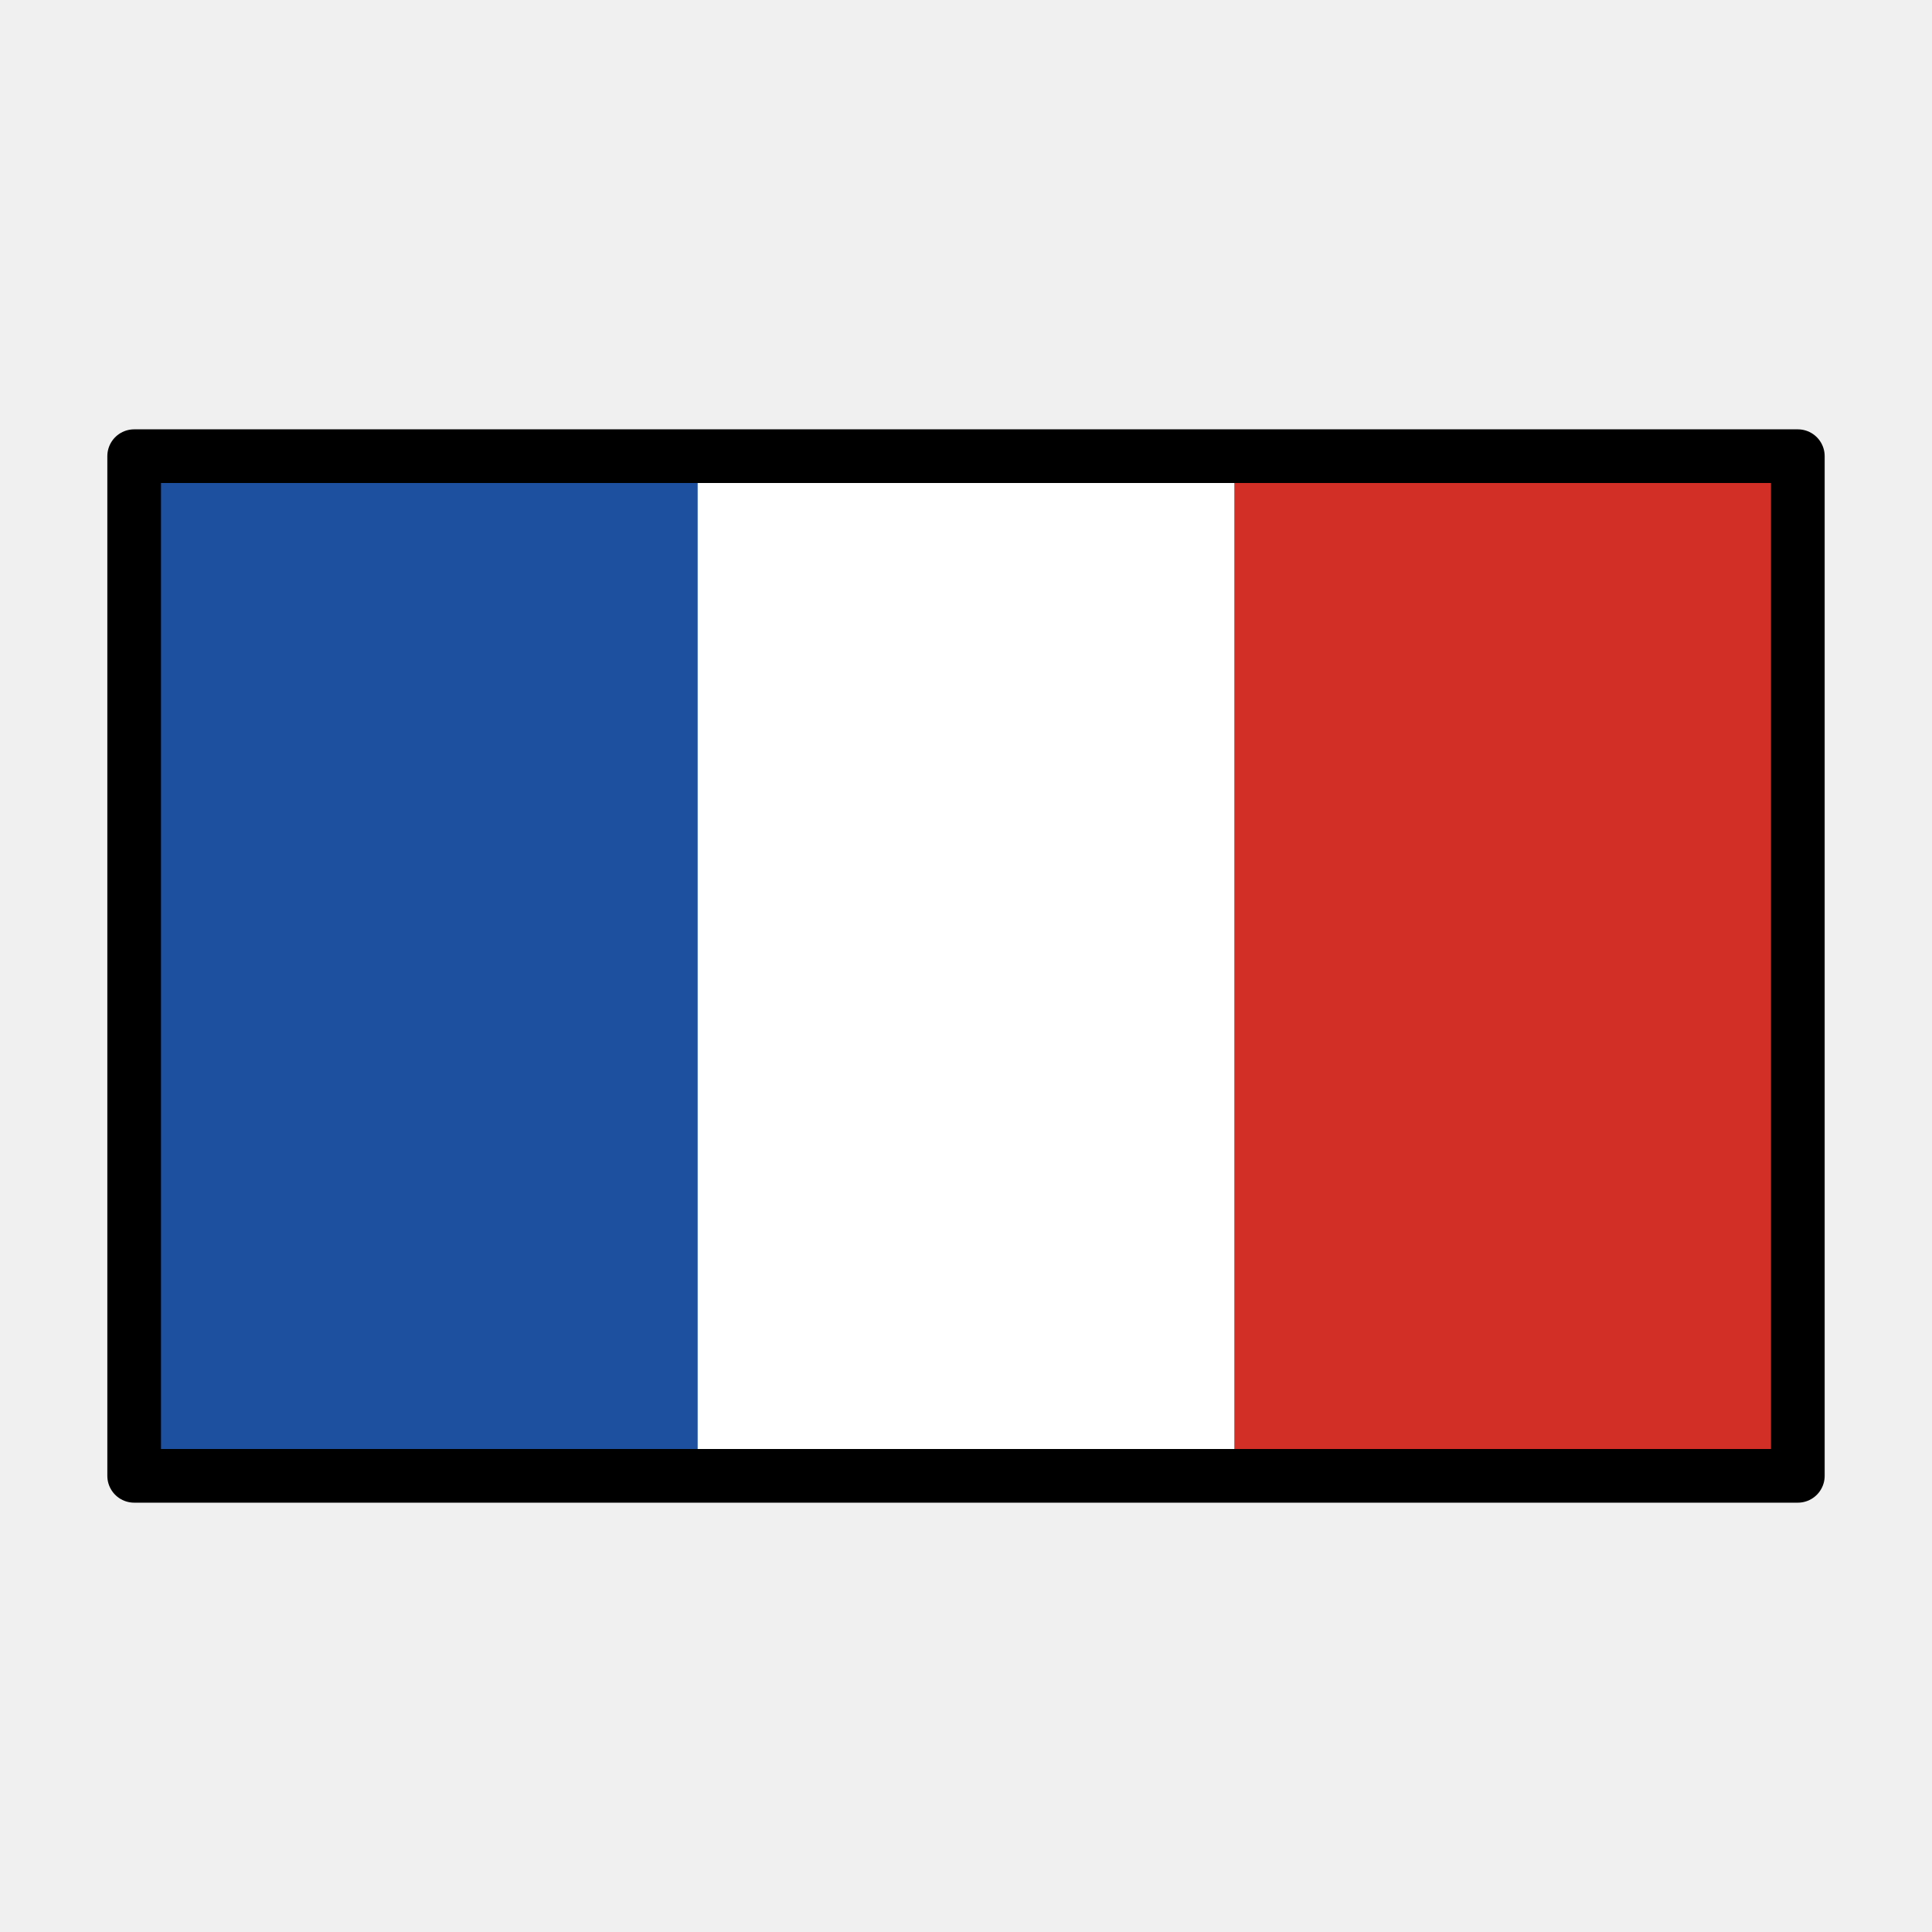
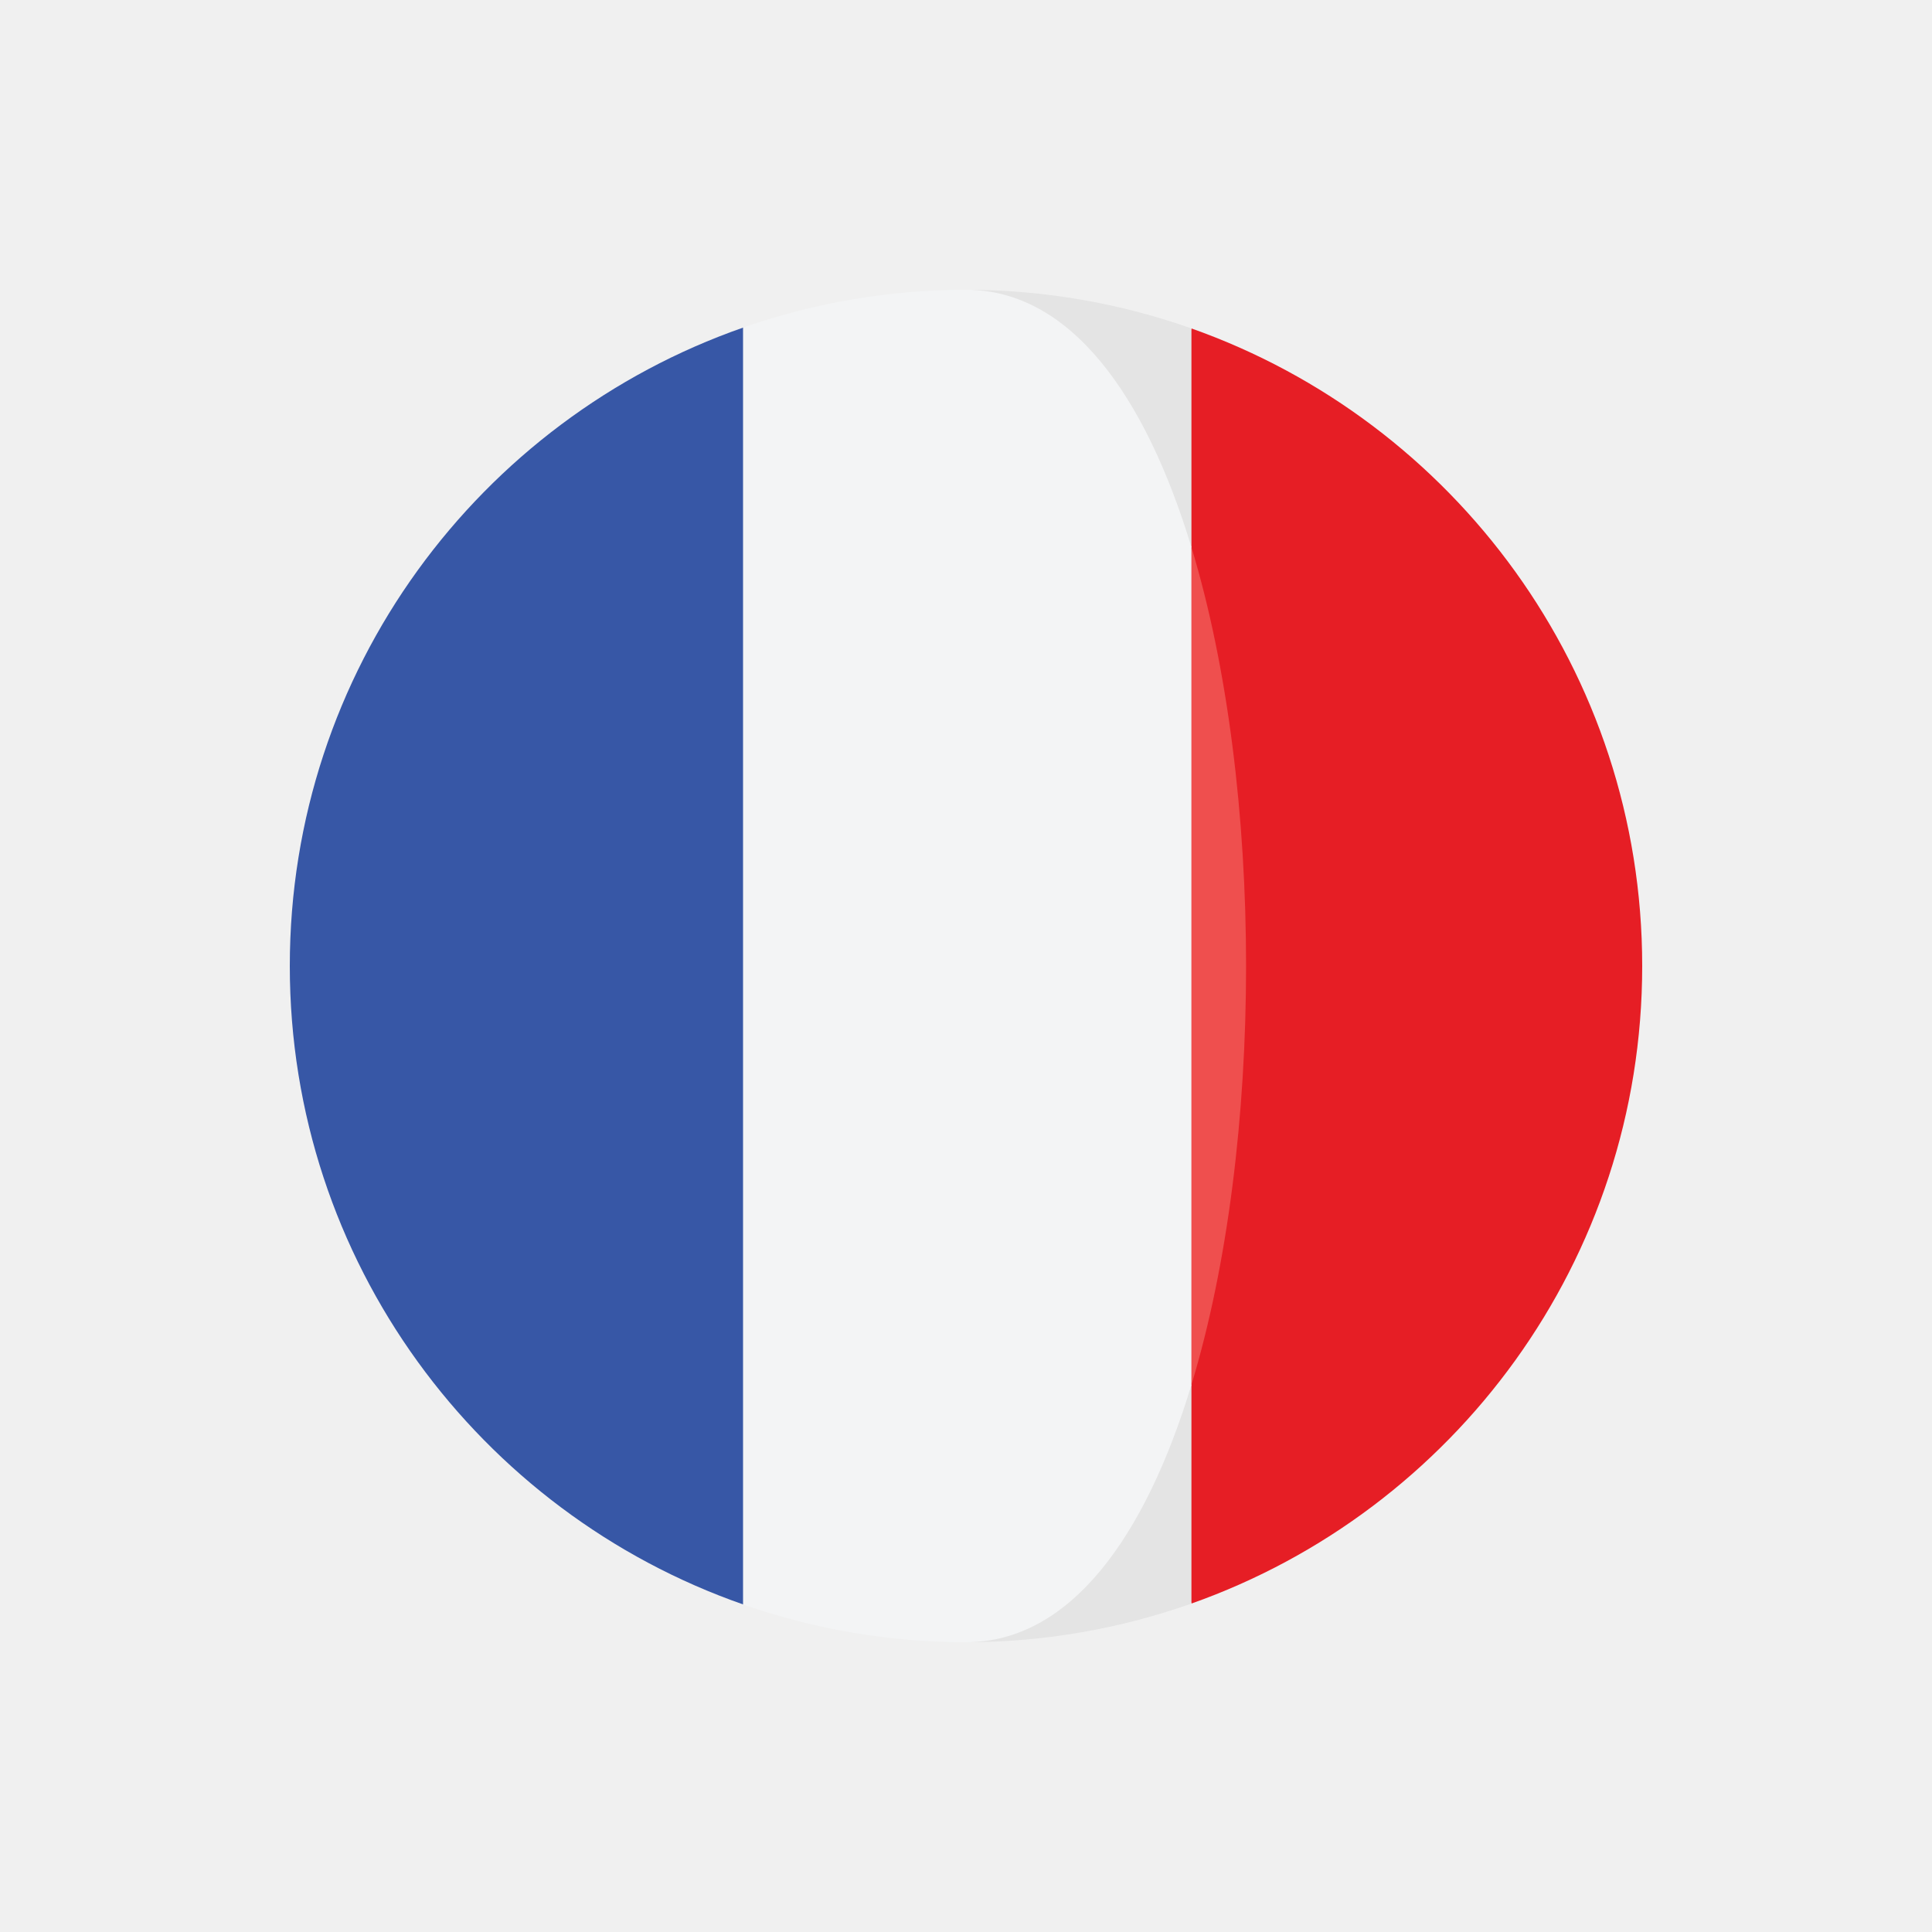
- <svg xmlns="http://www.w3.org/2000/svg" width="35" height="35" viewBox="0 0 72 72" fill="none">
-   <path d="M5 17H67V55H5V17Z" fill="white" />
-   <path d="M5 17H26V55H5V17Z" fill="#1E50A0" />
-   <path d="M46 17H67V55H46V17Z" fill="#D22F27" />
-   <path d="M5 17H67V55H5V17Z" stroke="black" stroke-width="2" stroke-linecap="round" stroke-linejoin="round" />
+ <svg xmlns="http://www.w3.org/2000/svg" version="1.1" width="1000" height="1000" viewBox="0 0 1000 1000" xml:space="preserve">
+   <defs>
+ </defs>
+   <rect x="0" y="0" width="100%" height="100%" fill="rgba(255,255,255,0)" />
+   <g transform="matrix(0.875 0 0 0.875 500 500)" id="326236">
+     <g style="" vector-effect="non-scaling-stroke">
+       <g transform="matrix(1.6889 0 0 1.6889 243.3388 -0.0019)" id="Capa_1">
+         <path style="stroke: none; stroke-width: 1; stroke-dasharray: none; stroke-linecap: butt; stroke-dashoffset: 0; stroke-linejoin: miter; stroke-miterlimit: 4; is-custom-font: none; font-file-url: none; fill: rgb(230,30,37); fill-rule: nonzero; opacity: 1;" transform=" translate(-380.9235, -236.8395)" d="M 315.802 13.535 l -27.639 76.632 c 25.512 84.193 25.512 209.156 0 293.353 l 27.639 76.624 c 91.975 -32.523 157.882 -120.195 157.882 -223.31 C 473.684 133.735 407.777 46.059 315.802 13.535 z" stroke-linecap="round" />
+       </g>
+       <g transform="matrix(1.6889 0 0 1.6889 66.6761 -318.9709)" id="Capa_1">
+         <path style="stroke: none; stroke-width: 1; stroke-dasharray: none; stroke-linecap: butt; stroke-dashoffset: 0; stroke-linejoin: miter; stroke-miterlimit: 4; is-custom-font: none; font-file-url: none; fill: rgb(228,228,228); fill-rule: nonzero; opacity: 1;" transform=" translate(-276.321, -47.9775)" d="M 315.802 90.167 V 13.535 C 291.102 4.8 264.536 0.002 236.84 0.002 C 273.361 0.002 222.723 123.775 315.802 90.167 z" stroke-linecap="round" />
+       </g>
+       <g transform="matrix(1.6889 0 0 1.6889 66.1252 323.356)" id="Capa_1">
+         <path style="stroke: none; stroke-width: 1; stroke-dasharray: none; stroke-linecap: butt; stroke-dashoffset: 0; stroke-linejoin: miter; stroke-miterlimit: 4; is-custom-font: none; font-file-url: none; fill: rgb(228,228,228); fill-rule: nonzero; opacity: 1;" transform=" translate(-275.9948, -428.3024)" d="M 236.84 473.682 c 27.695 0 54.262 -4.798 78.962 -13.534 v -76.624 C 223.658 374.328 236.84 473.682 236.84 473.682 z" stroke-linecap="round" />
+       </g>
+       <g transform="matrix(1.6889 0 0 1.6889 -265.8962 0.0074)" id="Capa_1">
+         <path style="stroke: none; stroke-width: 1; stroke-dasharray: none; stroke-linecap: butt; stroke-dashoffset: 0; stroke-linejoin: miter; stroke-miterlimit: 4; is-custom-font: none; font-file-url: none; fill: rgb(55,87,166); fill-rule: nonzero; opacity: 1;" transform=" translate(-79.403, -236.845)" d="M 0 236.837 C 0 340.297 66.355 428.2 158.806 460.461 V 13.229 C 66.355 45.49 0 133.393 0 236.837 z" stroke-linecap="round" />
+       </g>
+       <g transform="matrix(1.6889 0 0 1.6889 149.5144 0.0041)" id="Capa_1">
+         <path style="stroke: none; stroke-width: 1; stroke-dasharray: none; stroke-linecap: butt; stroke-dashoffset: 0; stroke-linejoin: miter; stroke-miterlimit: 4; is-custom-font: none; font-file-url: none; fill: rgb(239,79,78); fill-rule: nonzero; opacity: 1;" transform=" translate(-325.3701, -236.8435)" d="M 315.802 90.167 V 383.52 C 341.317 299.323 341.317 174.359 315.802 90.167 z" stroke-linecap="round" />
+       </g>
+       <g transform="matrix(1.6889 0 0 1.6889 0.7811 0.0033)" id="Capa_1">
+         <path style="stroke: none; stroke-width: 1; stroke-dasharray: none; stroke-linecap: butt; stroke-dashoffset: 0; stroke-linejoin: miter; stroke-miterlimit: 4; is-custom-font: none; font-file-url: none; fill: rgb(243,244,245); fill-rule: nonzero; opacity: 1;" transform=" translate(-237.304, -236.8425)" d="M 315.802 383.523 V 90.167 C 299.677 36.938 273.361 0.002 236.84 0.002 c -27.351 0 -53.592 4.697 -78.034 13.227 v 447.234 c 24.442 8.53 50.683 13.22 78.034 13.22 C 273.361 473.682 299.677 436.746 315.802 383.523 z" stroke-linecap="round" />
+       </g>
+     </g>
+   </g>
</svg>
